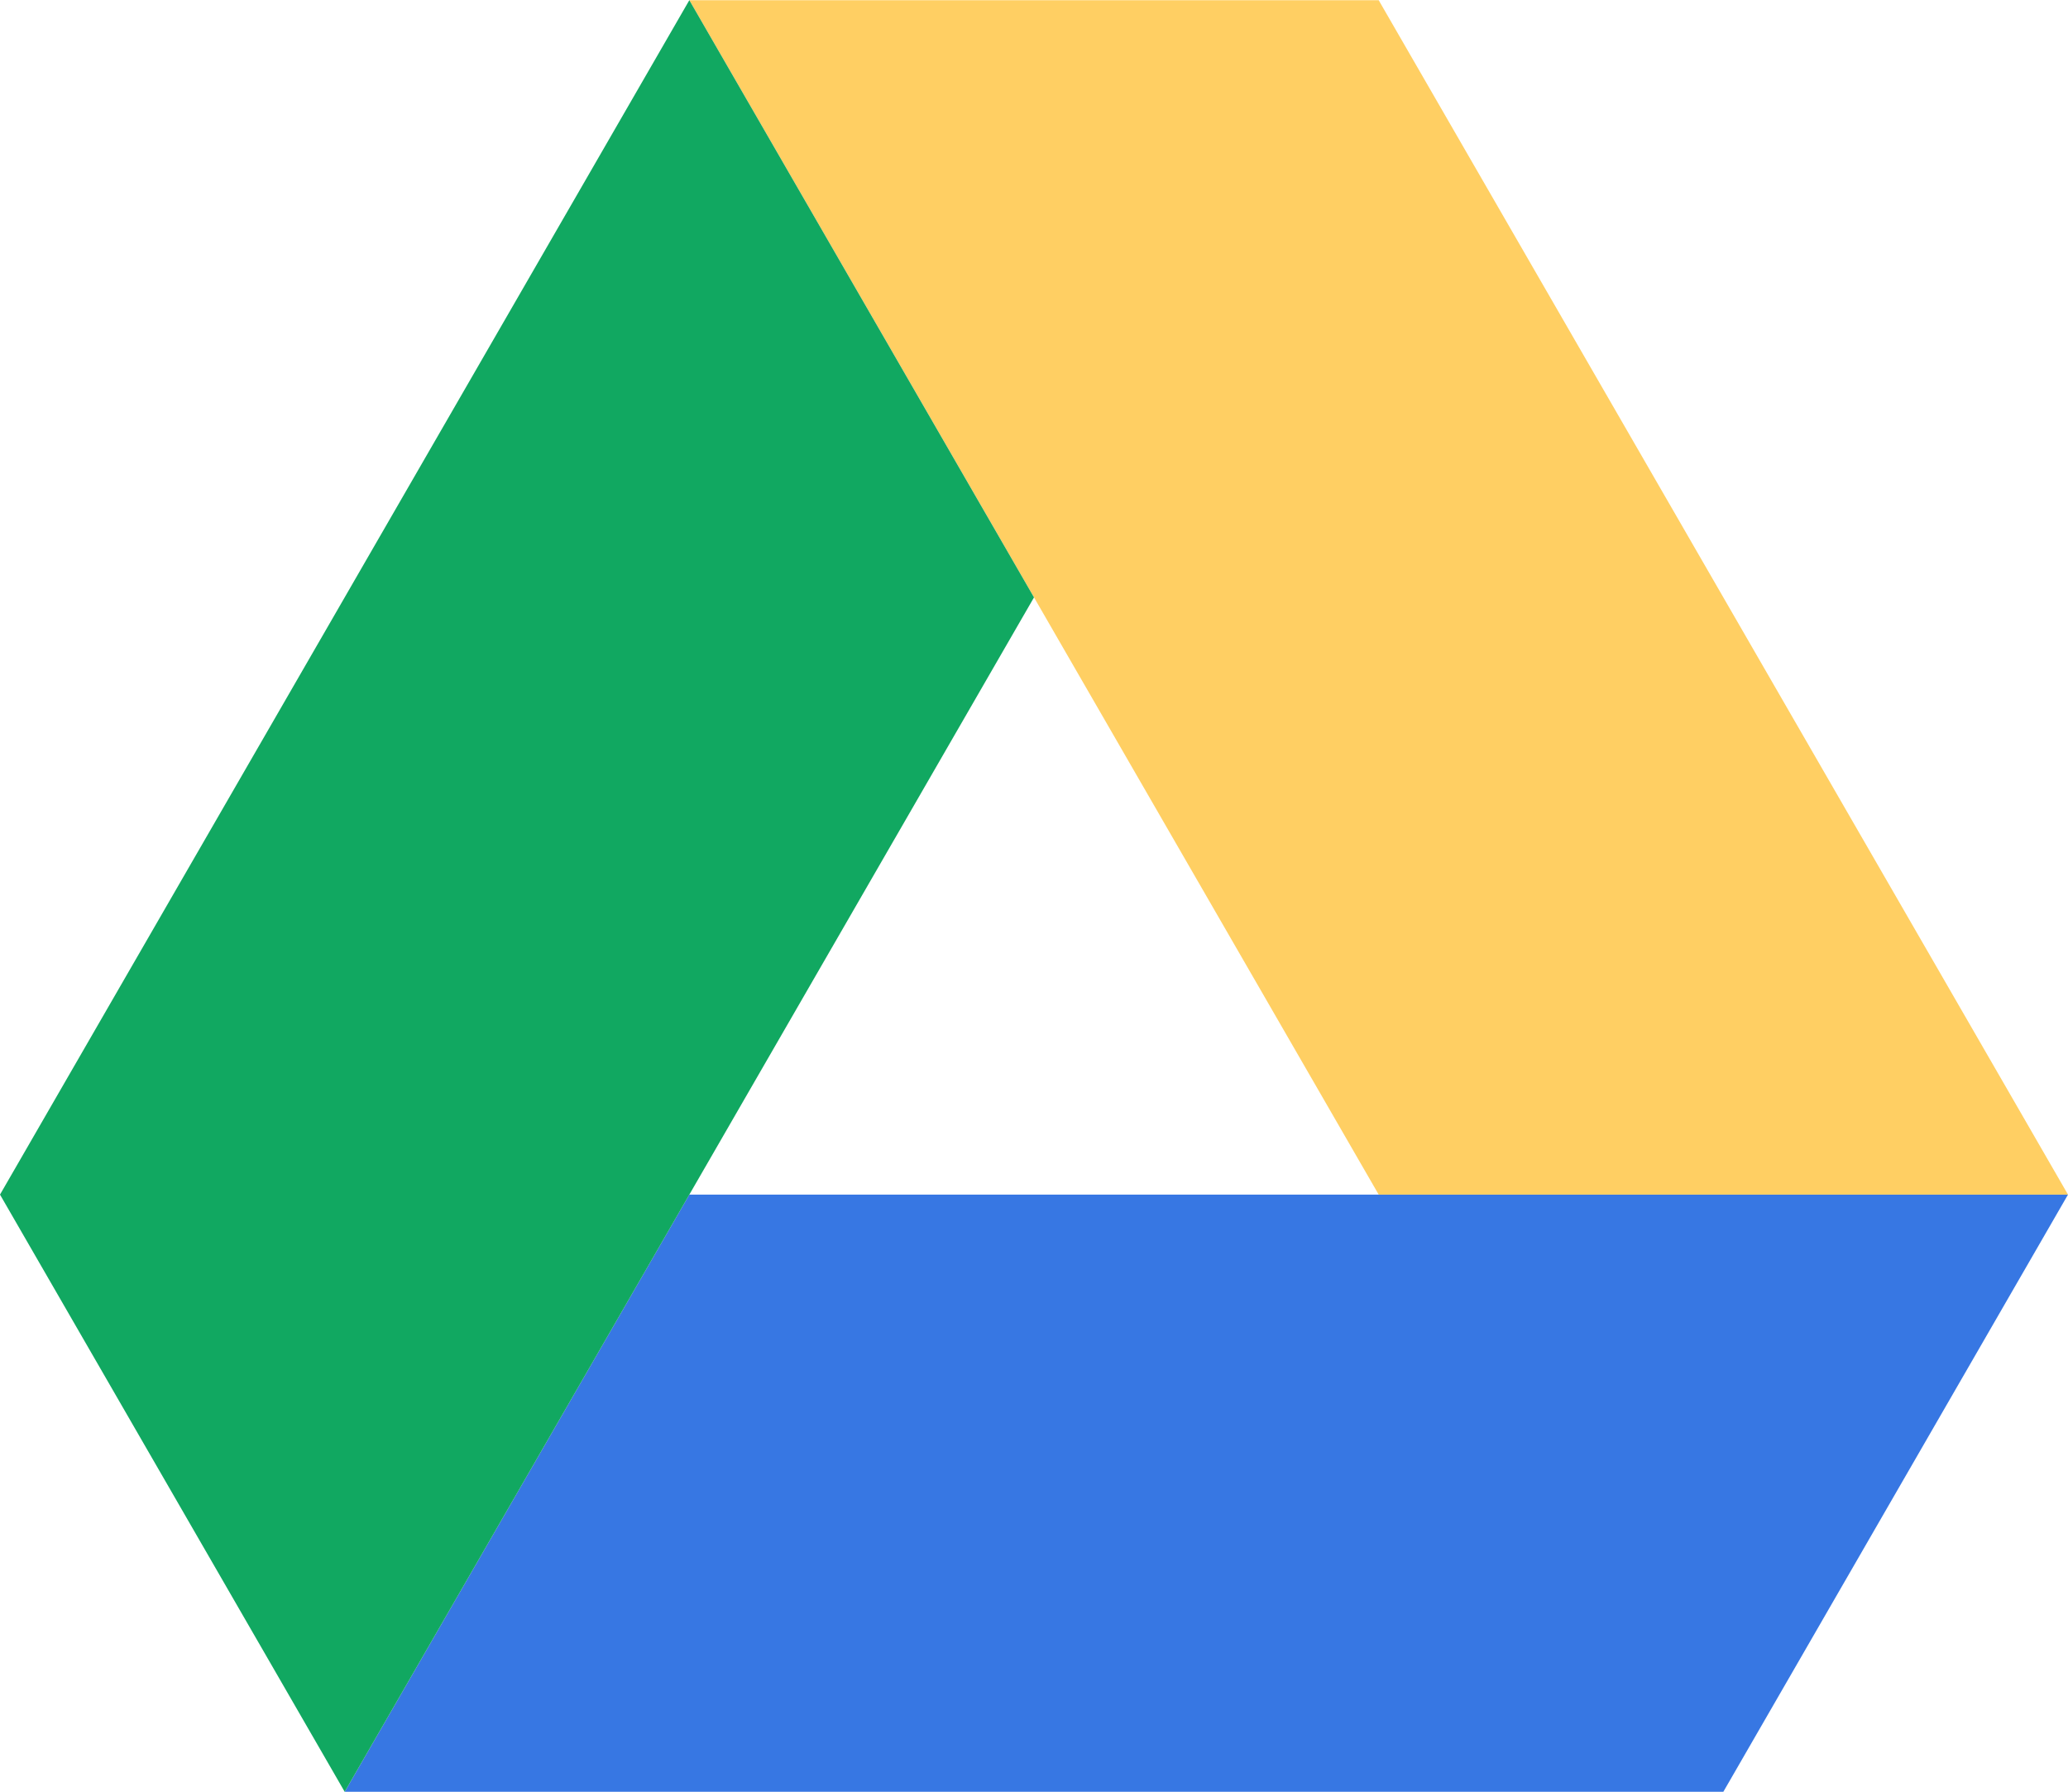
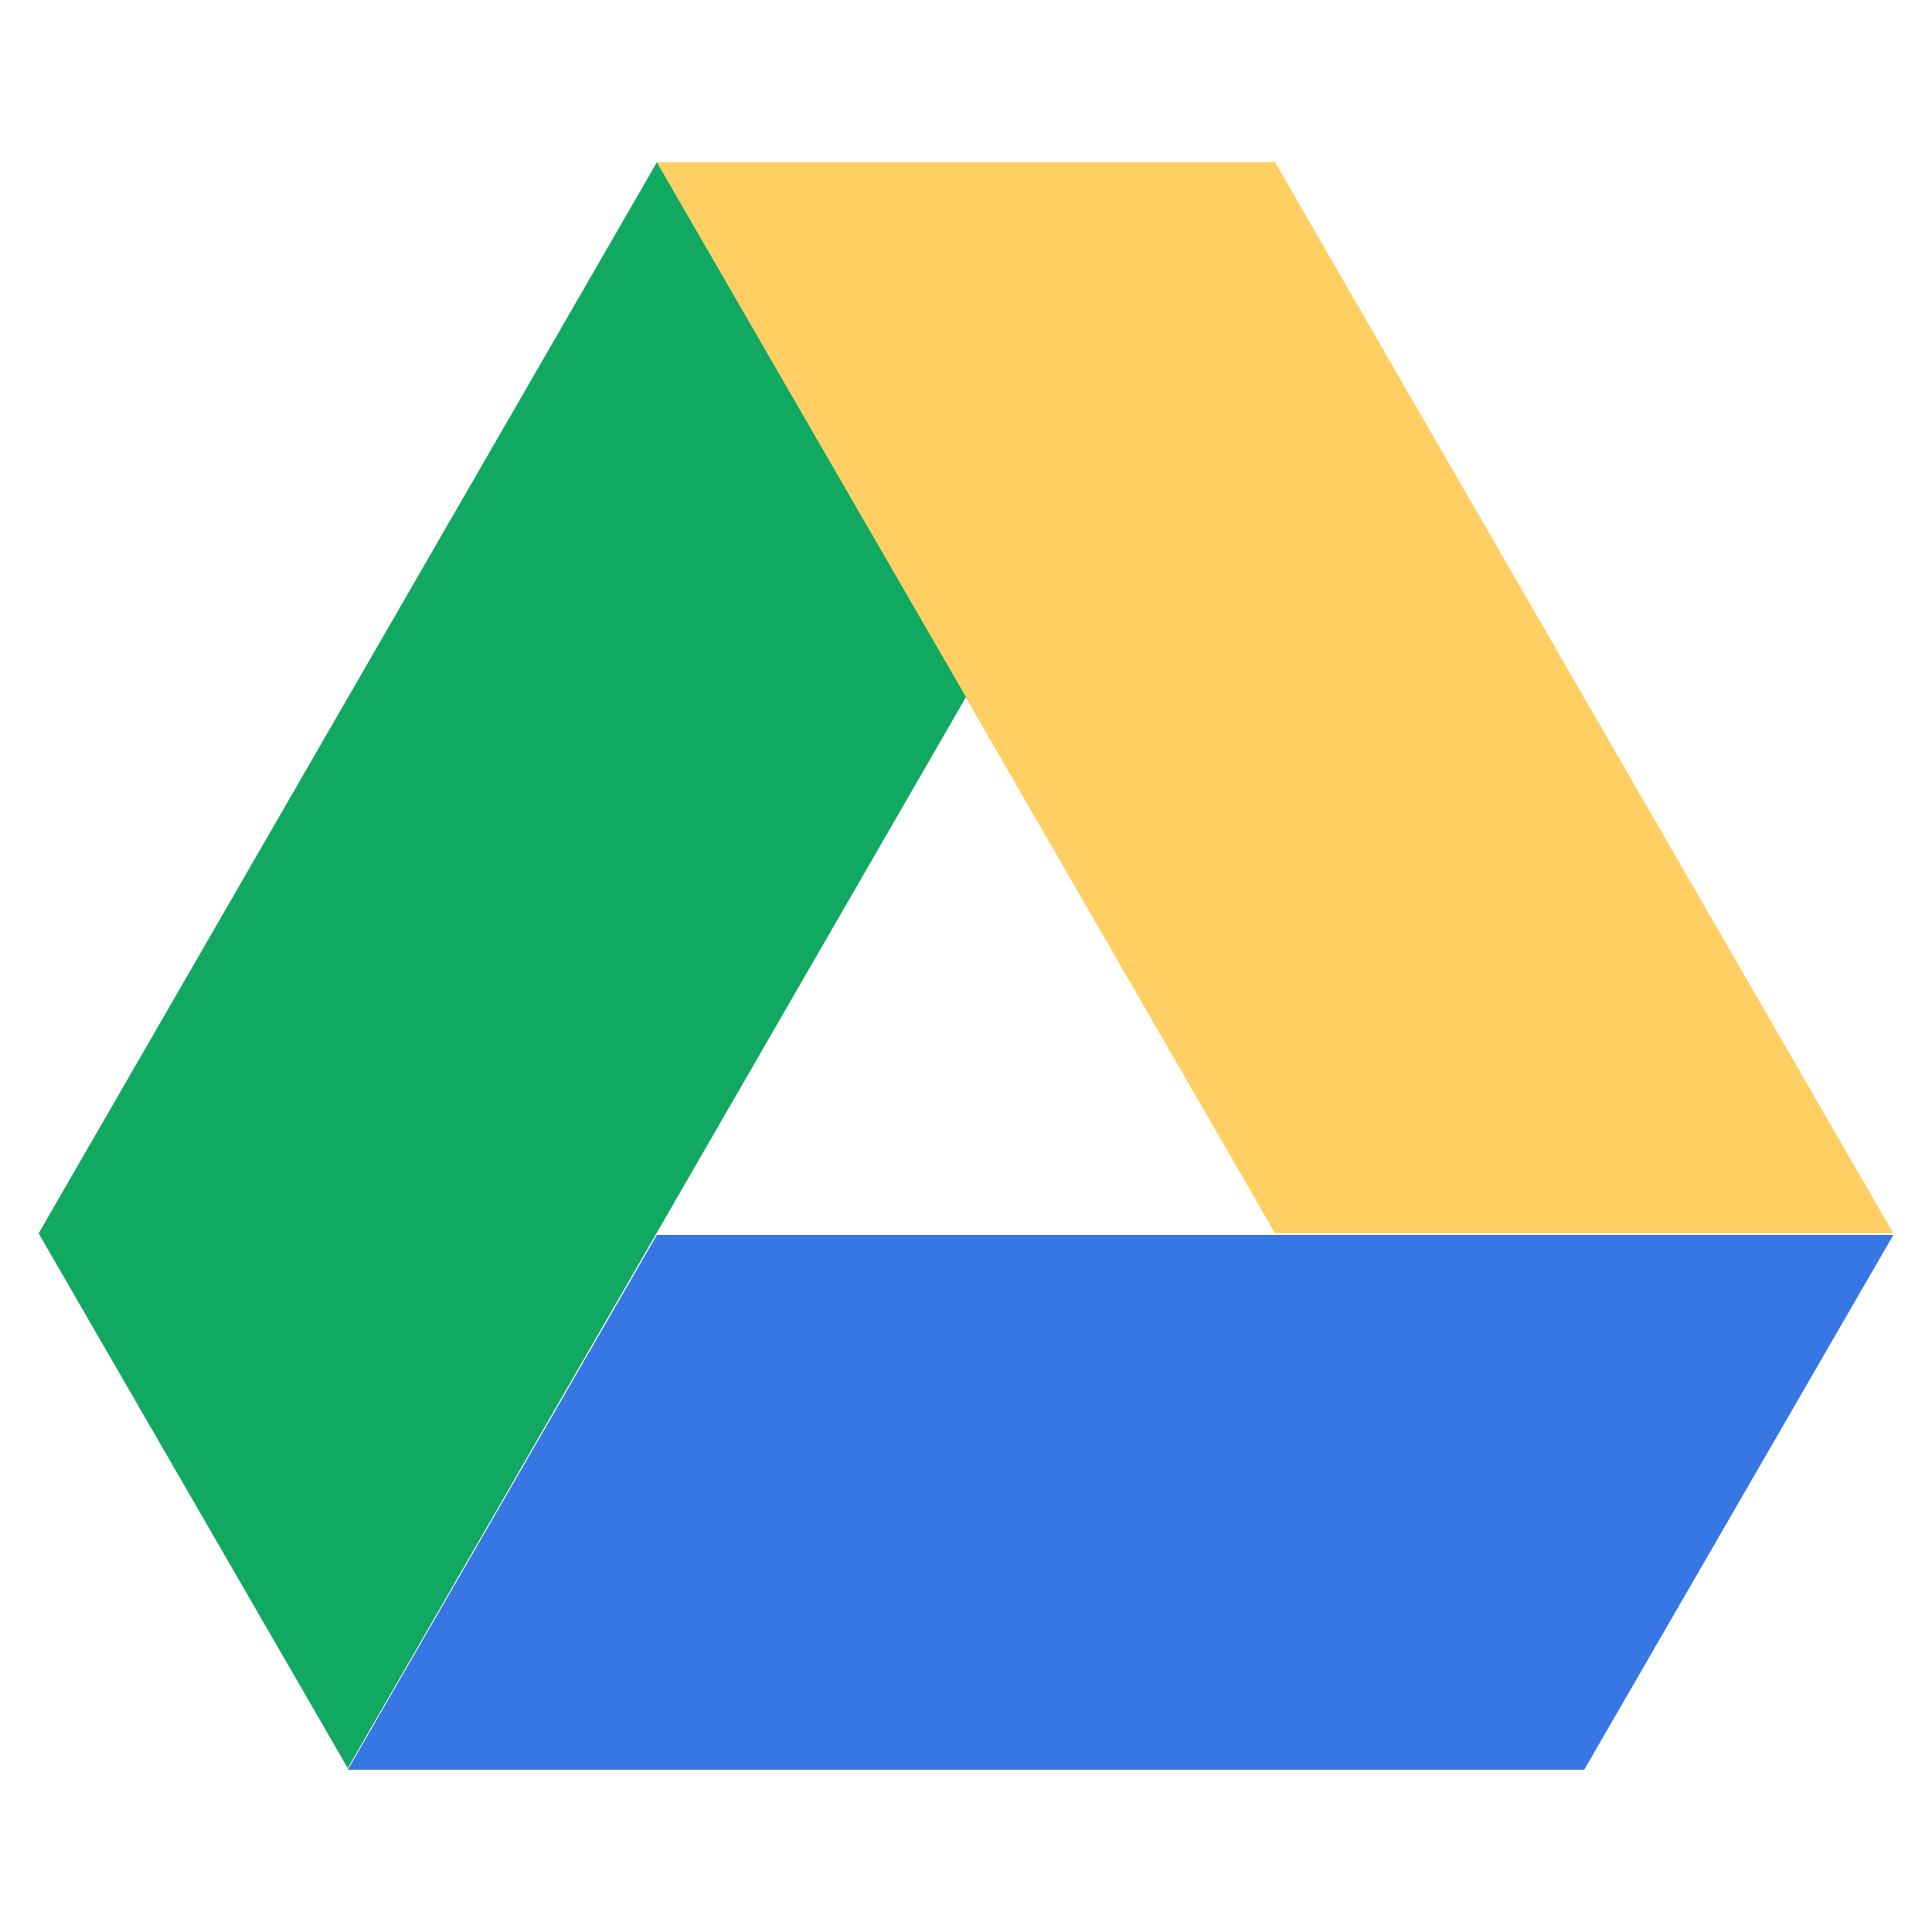
- <svg xmlns="http://www.w3.org/2000/svg" width="2500" height="2166" viewBox="0 0 1443.061 1249.993">
-   <path fill="#3777e3" d="M240.525 1249.993l240.492-416.664h962.044l-240.514 416.664z" />
-   <path fill="#ffcf63" d="M962.055 833.329h481.006L962.055 0H481.017z" />
-   <path fill="#11a861" d="M0 833.329l240.525 416.664 481.006-833.328L481.017 0z" />
+ <svg xmlns="http://www.w3.org/2000/svg" version="1.1" id="Layer_1" x="0px" y="0px" viewBox="0 0 125 125" style="enable-background:new 0 0 125 125;" xml:space="preserve">
+   <style type="text/css">
+ 	.st0{fill:#3777E3;}
+ 	.st1{fill:#FFCF63;}
+ 	.st2{fill:#11A861;}
+ </style>
+   <path class="st0" d="M22.5,114.5l20-34.6h80l-20,34.6H22.5z" />
+   <path class="st1" d="M82.5,79.8h40l-40-69.3h-40L82.5,79.8z" />
+   <path class="st2" d="M2.5,79.8l20,34.6l40-69.3l-20-34.6L2.5,79.8z" />
</svg>
